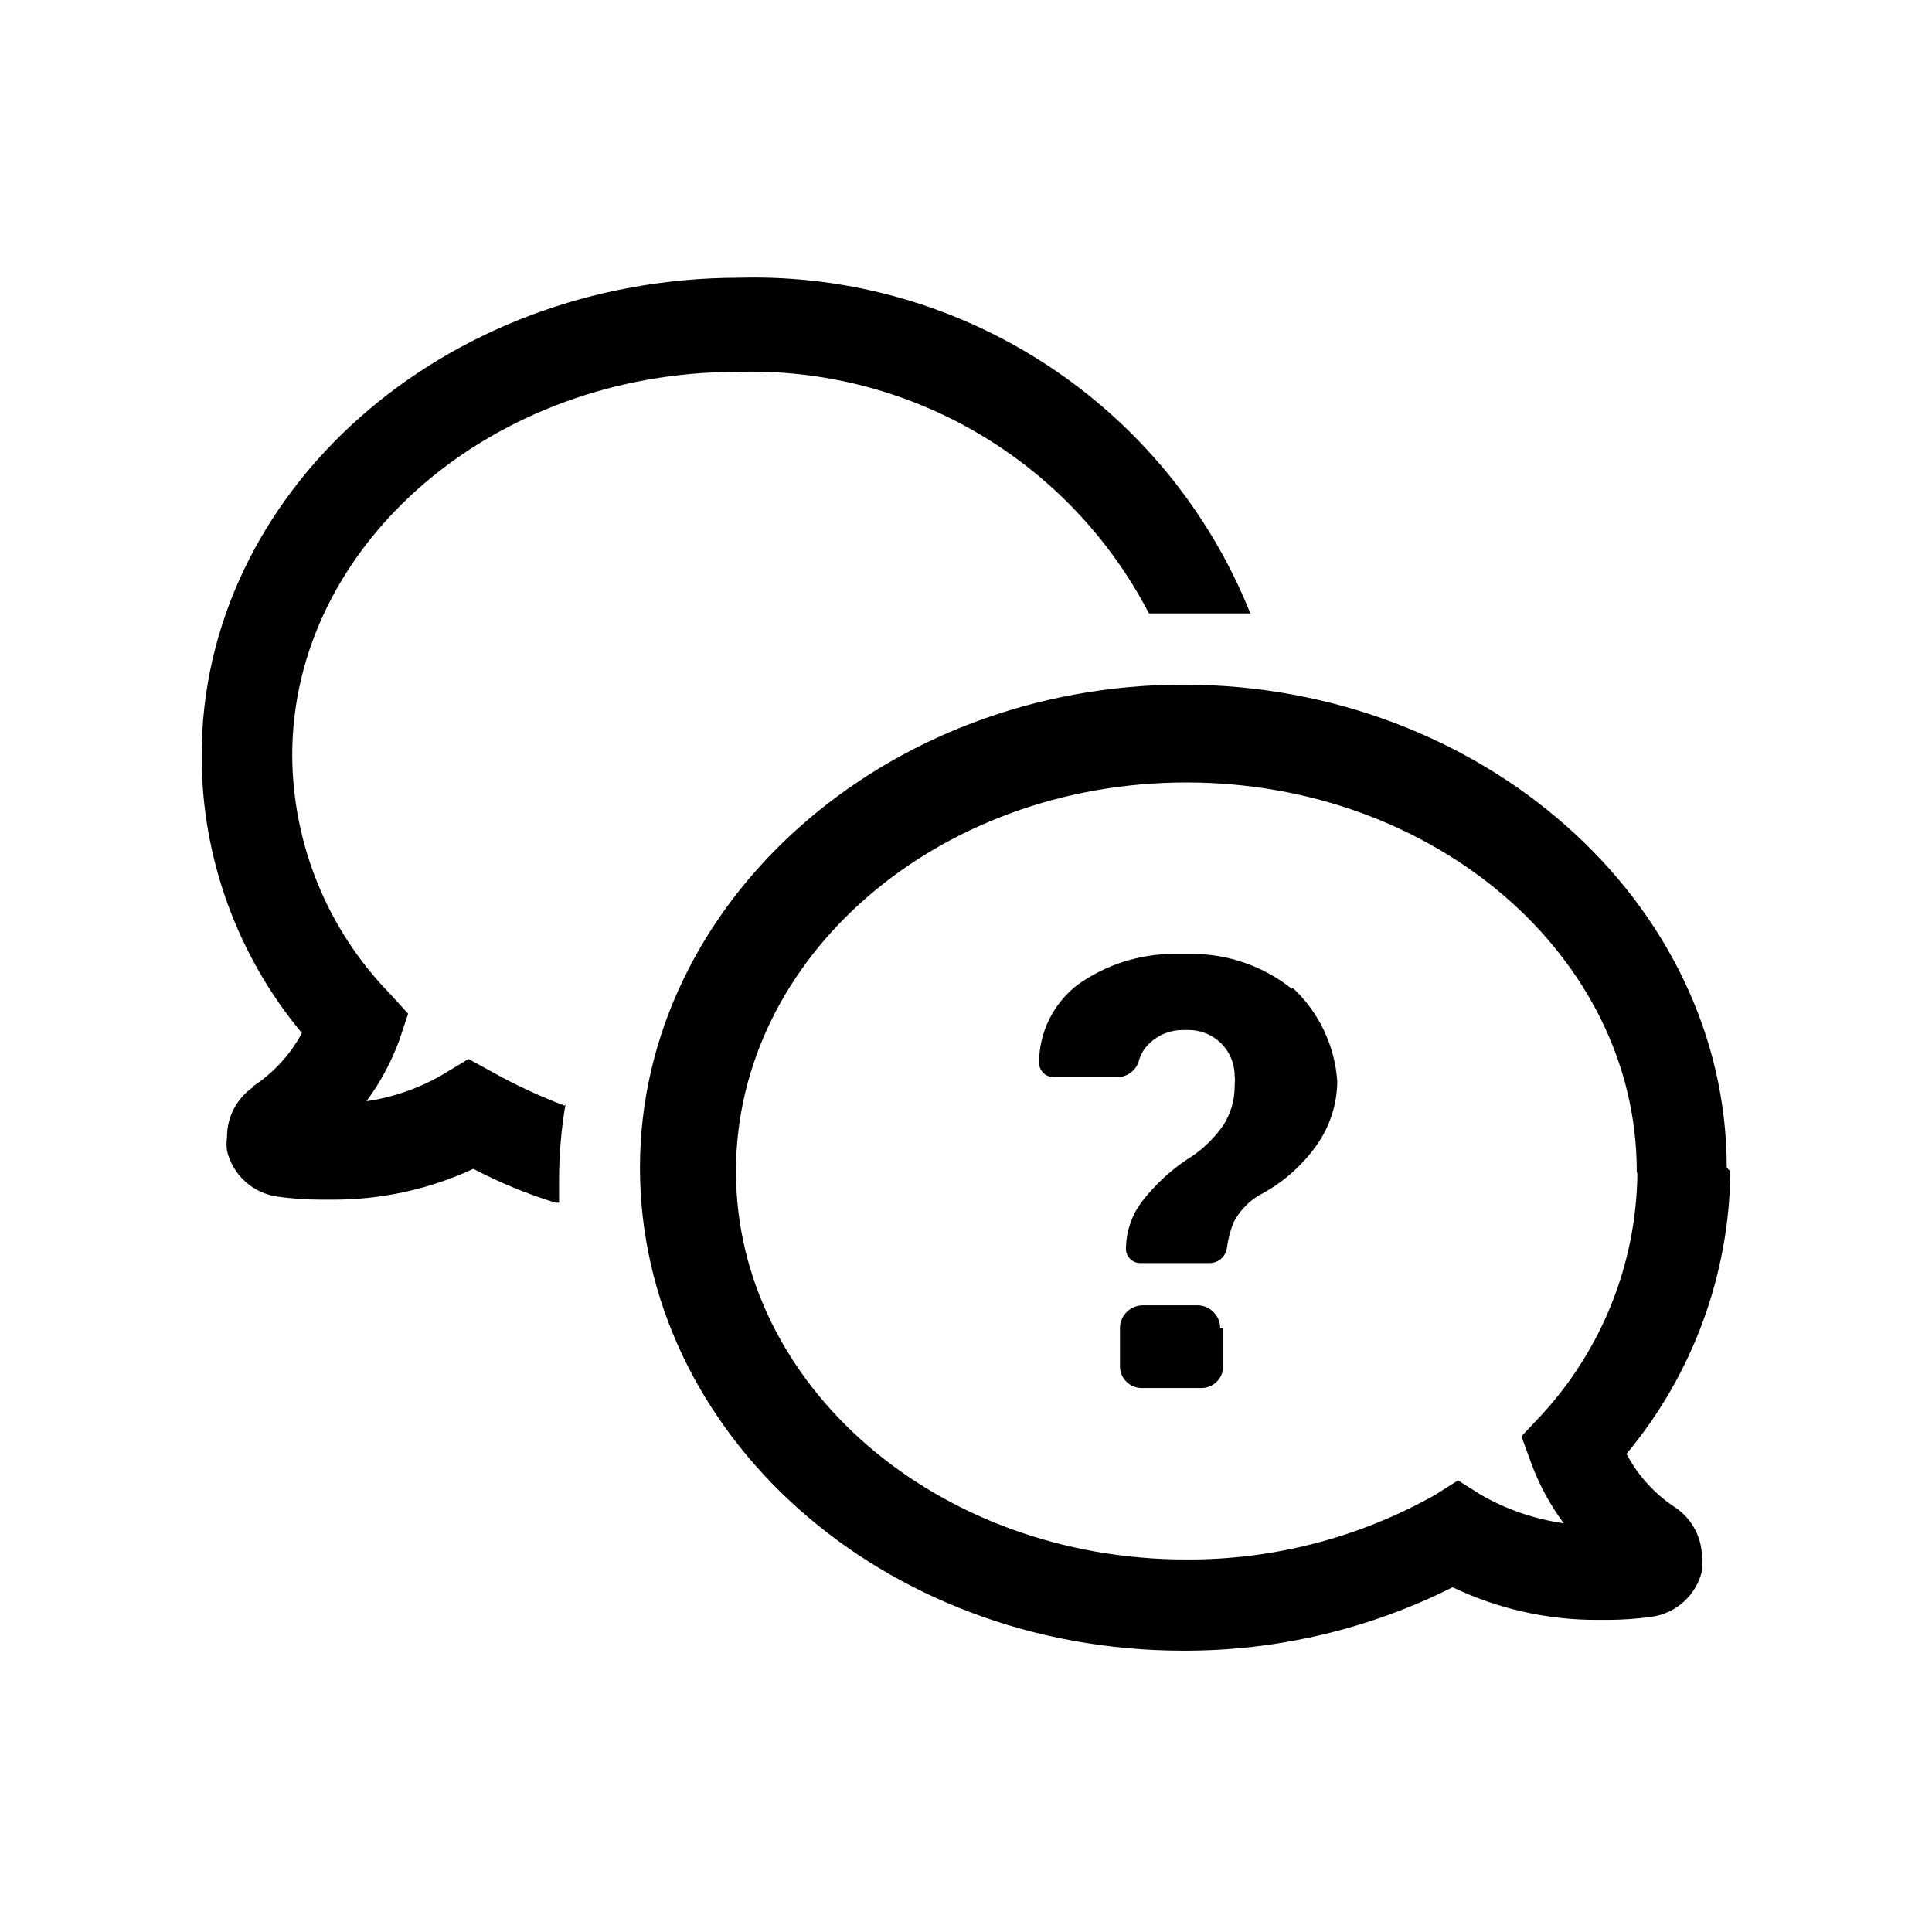
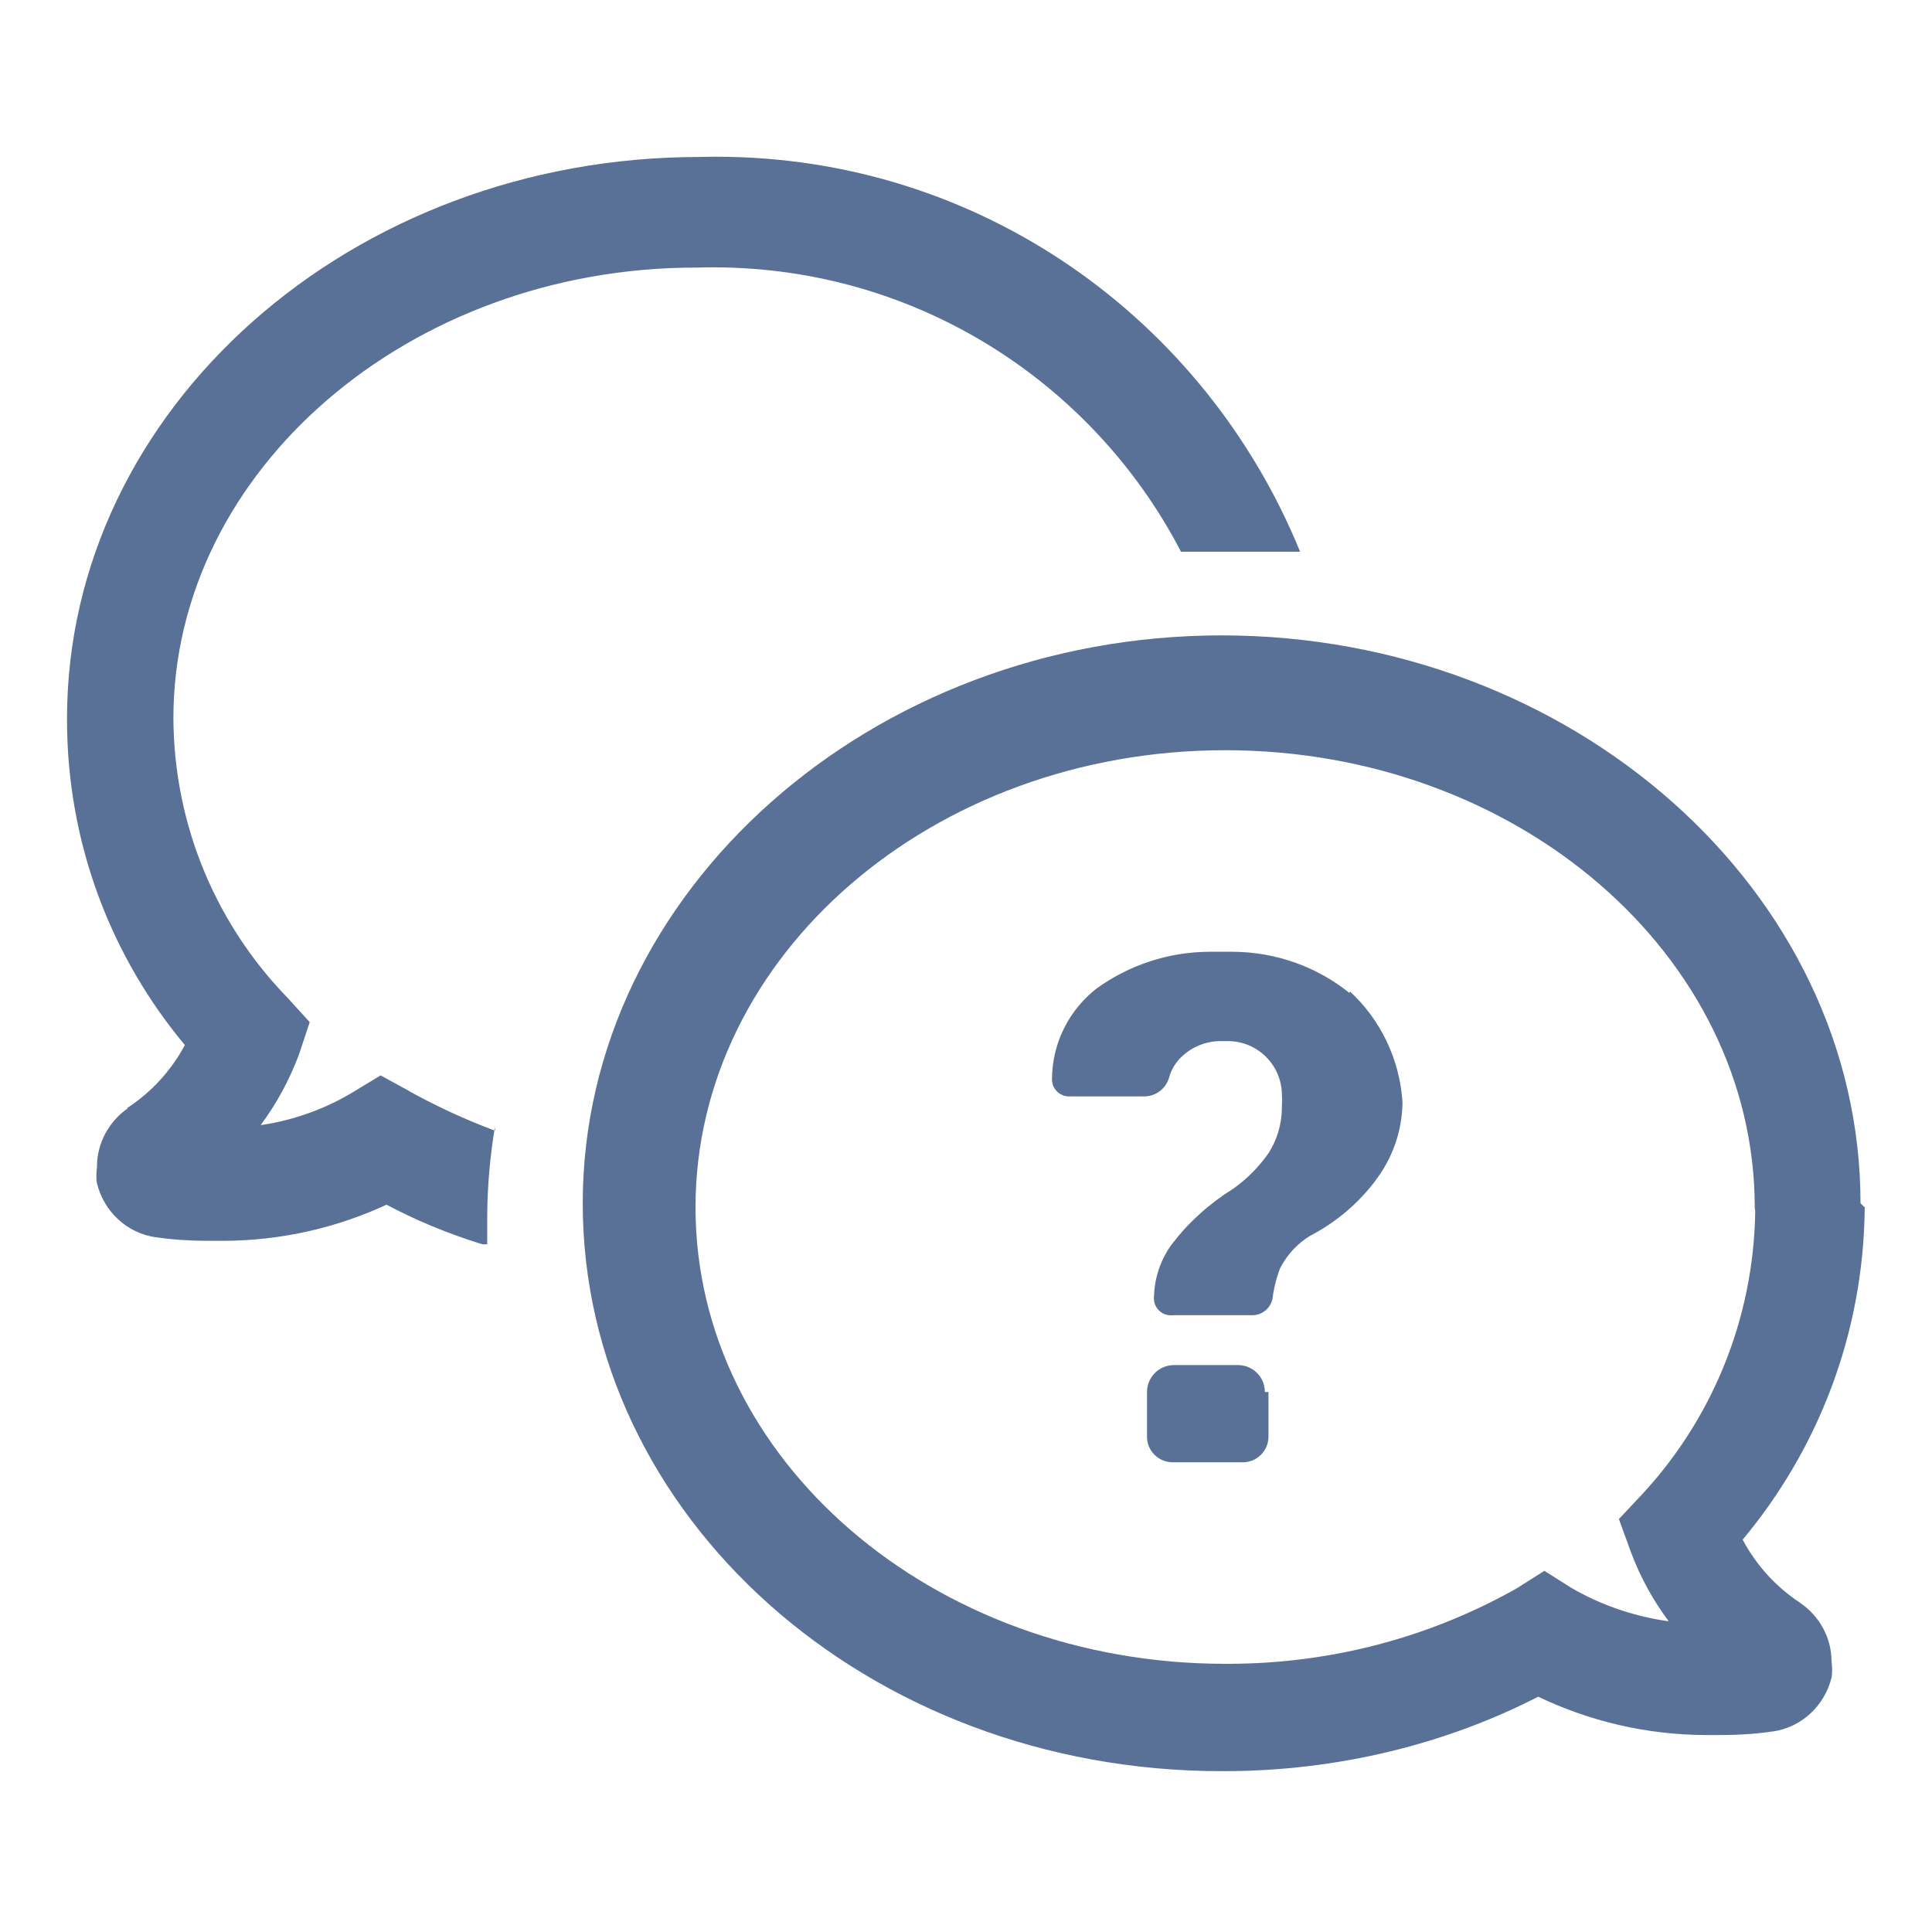
- <svg xmlns="http://www.w3.org/2000/svg" viewBox="0 0 32 32">
-   <path d="M20.26,22v.63a.36.36,0,0,1-.36.36h-1a.36.36,0,0,1-.35-.36v0h0V22a.38.38,0,0,1,.38-.38h.92a.38.38,0,0,1,.36.38h0Zm1.14-5.62a2.65,2.65,0,0,0-1.65-.58h-.31a2.74,2.74,0,0,0-1.59.51h0a1.63,1.63,0,0,0-.64,1.29h0a.24.24,0,0,0,.24.24h0l1.05,0h0a.37.37,0,0,0,.36-.26h0a.63.63,0,0,1,.19-.31h0a.79.79,0,0,1,.54-.21h.1a.76.76,0,0,1,.76.76.61.61,0,0,1,0,.14h0V18a1.2,1.2,0,0,1-.19.64h0a2,2,0,0,1-.5.5h0a3.22,3.22,0,0,0-.86.78h0a1.31,1.31,0,0,0-.25.73h0a.24.24,0,0,0,.26.27h1.14a.29.29,0,0,0,.27-.24h0a1.8,1.8,0,0,1,.11-.43h0a1.14,1.14,0,0,1,.42-.45h0a2.68,2.68,0,0,0,.92-.78h0a1.87,1.87,0,0,0,.38-1.1h0a2.33,2.33,0,0,0-.74-1.56h0ZM4.2,18a1,1,0,0,0-.44.83.85.85,0,0,0,0,.23h0a1,1,0,0,0,.84.76h0a5.19,5.19,0,0,0,.72.05h.19a5.51,5.51,0,0,0,2.33-.51h0a8,8,0,0,0,1.36.56l.06,0v-.39a7.47,7.47,0,0,1,.11-1.26v.05a8.81,8.81,0,0,1-1.19-.55l0,0-.42-.23-.38.23a3.53,3.53,0,0,1-1.31.47h0a4.1,4.1,0,0,0,.54-1v0l.15-.45-.31-.34a5.69,5.69,0,0,1-1.61-3.94h0c0-3.49,3.32-6.35,7.36-6.35a7.42,7.42,0,0,1,6.83,4c.2,0,.42,0,.65,0h.14c.29,0,.58,0,.89,0A8.86,8.86,0,0,0,12.25,4.6c-4.91,0-8.91,3.55-8.91,7.91A7.16,7.16,0,0,0,5,17.11H5a2.42,2.42,0,0,1-.82.89Zm24.46,1.4a7.41,7.41,0,0,1-1.72,4.68h0a2.4,2.4,0,0,0,.81.89h0a1,1,0,0,1,.44.82.85.85,0,0,1,0,.23h0a1,1,0,0,1-.84.76h0a5.43,5.43,0,0,1-.72.05h-.17a5.52,5.52,0,0,1-2.4-.54l0,0a9.87,9.87,0,0,1-4.46,1.05h0c-5,0-9-3.6-9-8s4.07-8,9-8,9,3.59,9,8Zm-1.55,0c0-3.55-3.34-6.44-7.46-6.44s-7.46,2.89-7.46,6.44,3.34,6.43,7.46,6.43h0a8.32,8.32,0,0,0,4.12-1.07l0,0,.38-.24.38.24a3.84,3.84,0,0,0,1.37.47h0a4,4,0,0,1-.54-1v0l-.16-.44.32-.34a6,6,0,0,0,1.6-4Z" />
+ <svg xmlns="http://www.w3.org/2000/svg" version="1.1" width="16" height="16" viewBox="0 0 16 16">
+   <path fill="#5a7197" d="M10.505 11.528v0.37c0 0.116-0.095 0.212-0.212 0.212v0h-0.588c-0.114-0.004-0.206-0.096-0.206-0.212 0 0 0 0 0 0v0-0.37c0-0.123 0.1-0.223 0.223-0.223v0h0.541c0.119 0.006 0.212 0.103 0.212 0.223 0 0 0 0 0 0v0zM11.175 8.223c-0.263-0.212-0.602-0.34-0.97-0.341h-0.182c-0.35 0-0.675 0.113-0.94 0.303l0.005-0.004c-0.229 0.176-0.375 0.45-0.376 0.758v0c0 0.078 0.063 0.141 0.141 0.141h0.617c0.001 0 0.002 0 0.004 0 0.098 0 0.179-0.063 0.207-0.152v-0.001c0.020-0.073 0.059-0.135 0.112-0.182v0c0.082-0.076 0.194-0.123 0.315-0.123 0.001 0 0.001 0 0.002 0h0.059c0.247 0 0.447 0.2 0.447 0.447v0c0.001 0.013 0.002 0.027 0.002 0.041s-0.001 0.028-0.002 0.042v-0.001 0.024c-0.001 0.14-0.042 0.269-0.113 0.379l0.001-0.002c-0.081 0.115-0.179 0.213-0.29 0.292l-0.004 0.002c-0.198 0.125-0.366 0.276-0.502 0.454l-0.004 0.005c-0.087 0.119-0.142 0.267-0.147 0.428v0.001c-0.001 0.006-0.001 0.012-0.001 0.018 0 0.078 0.063 0.141 0.141 0.141 0.005 0 0.009 0 0.013-0.001v0h0.67c0.080-0.005 0.145-0.063 0.159-0.14v-0.001c0.012-0.094 0.035-0.18 0.067-0.26l-0.002 0.007c0.058-0.111 0.142-0.2 0.245-0.263l0.002-0.001c0.216-0.113 0.397-0.268 0.539-0.455l0.002-0.004c0.136-0.178 0.22-0.402 0.223-0.646v-0.001c-0.024-0.363-0.186-0.686-0.434-0.916l-0.001-0.001zM1.062 9.176c-0.156 0.107-0.259 0.286-0.259 0.487 0 0 0 0.001 0 0.001v0c-0.002 0.020-0.005 0.043-0.005 0.067s0.001 0.047 0.005 0.071v-0.002c0.058 0.235 0.25 0.414 0.49 0.447h0.004c0.127 0.019 0.274 0.029 0.422 0.029 0 0 0 0 0.001 0h0.112c0.002 0 0.006 0 0.008 0 0.494 0 0.962-0.111 1.38-0.308l-0.020 0.008c0.226 0.121 0.49 0.233 0.767 0.32l0.033 0.009h0.035v-0.229c0.001-0.262 0.025-0.519 0.068-0.768l-0.004 0.027v0.029c-0.274-0.103-0.504-0.213-0.726-0.336l0.026 0.013-0.247-0.135-0.223 0.135c-0.221 0.135-0.481 0.233-0.758 0.275l-0.012 0.001c0.126-0.169 0.233-0.363 0.312-0.571l0.006-0.016 0.088-0.265-0.182-0.2c-0.582-0.598-0.942-1.415-0.947-2.315v-0.001c0-2.052 1.952-3.733 4.327-3.733 0.042-0.001 0.093-0.002 0.143-0.002 1.676 0 3.13 0.944 3.862 2.331l0.012 0.024c0.118 0 0.247 0 0.382 0h0.082c0.171 0 0.341 0 0.523 0-0.79-1.933-2.656-3.271-4.835-3.271-0.049 0-0.098 0.001-0.146 0.002h0.007c-2.887 0-5.238 2.087-5.238 4.651 0 0.002 0 0.006 0 0.009 0 1.029 0.369 1.971 0.982 2.702l-0.006-0.007c-0.116 0.215-0.28 0.392-0.476 0.52l-0.006 0.004zM15.443 9.999c-0.009 1.051-0.39 2.011-1.017 2.759l0.006-0.007c0.115 0.215 0.276 0.39 0.472 0.52l0.005 0.004c0.155 0.106 0.258 0.282 0.259 0.482v0c0.002 0.020 0.005 0.043 0.005 0.067s-0.001 0.047-0.005 0.071v-0.002c-0.058 0.235-0.25 0.414-0.49 0.447h-0.004c-0.127 0.019-0.274 0.029-0.423 0.029h-0.1c-0.004 0-0.007 0-0.011 0-0.509 0-0.99-0.118-1.419-0.326l0.019 0.008c-0.758 0.389-1.654 0.617-2.605 0.617-0.006 0-0.013 0-0.019 0h0.001c-2.94 0-5.291-2.117-5.291-4.703s2.393-4.703 5.291-4.703 5.291 2.111 5.291 4.703zM14.532 9.999c0-2.087-1.964-3.786-4.386-3.786s-4.386 1.699-4.386 3.786 1.964 3.78 4.386 3.78v0c0.007 0 0.014 0 0.022 0 0.882 0 1.71-0.233 2.423-0.642l-0.024 0.013 0.223-0.141 0.223 0.141c0.232 0.135 0.503 0.233 0.794 0.275l0.012 0.001c-0.127-0.169-0.234-0.363-0.312-0.571l-0.006-0.016-0.094-0.259 0.188-0.2c0.573-0.616 0.928-1.442 0.941-2.349v-0.002z" />
</svg>
